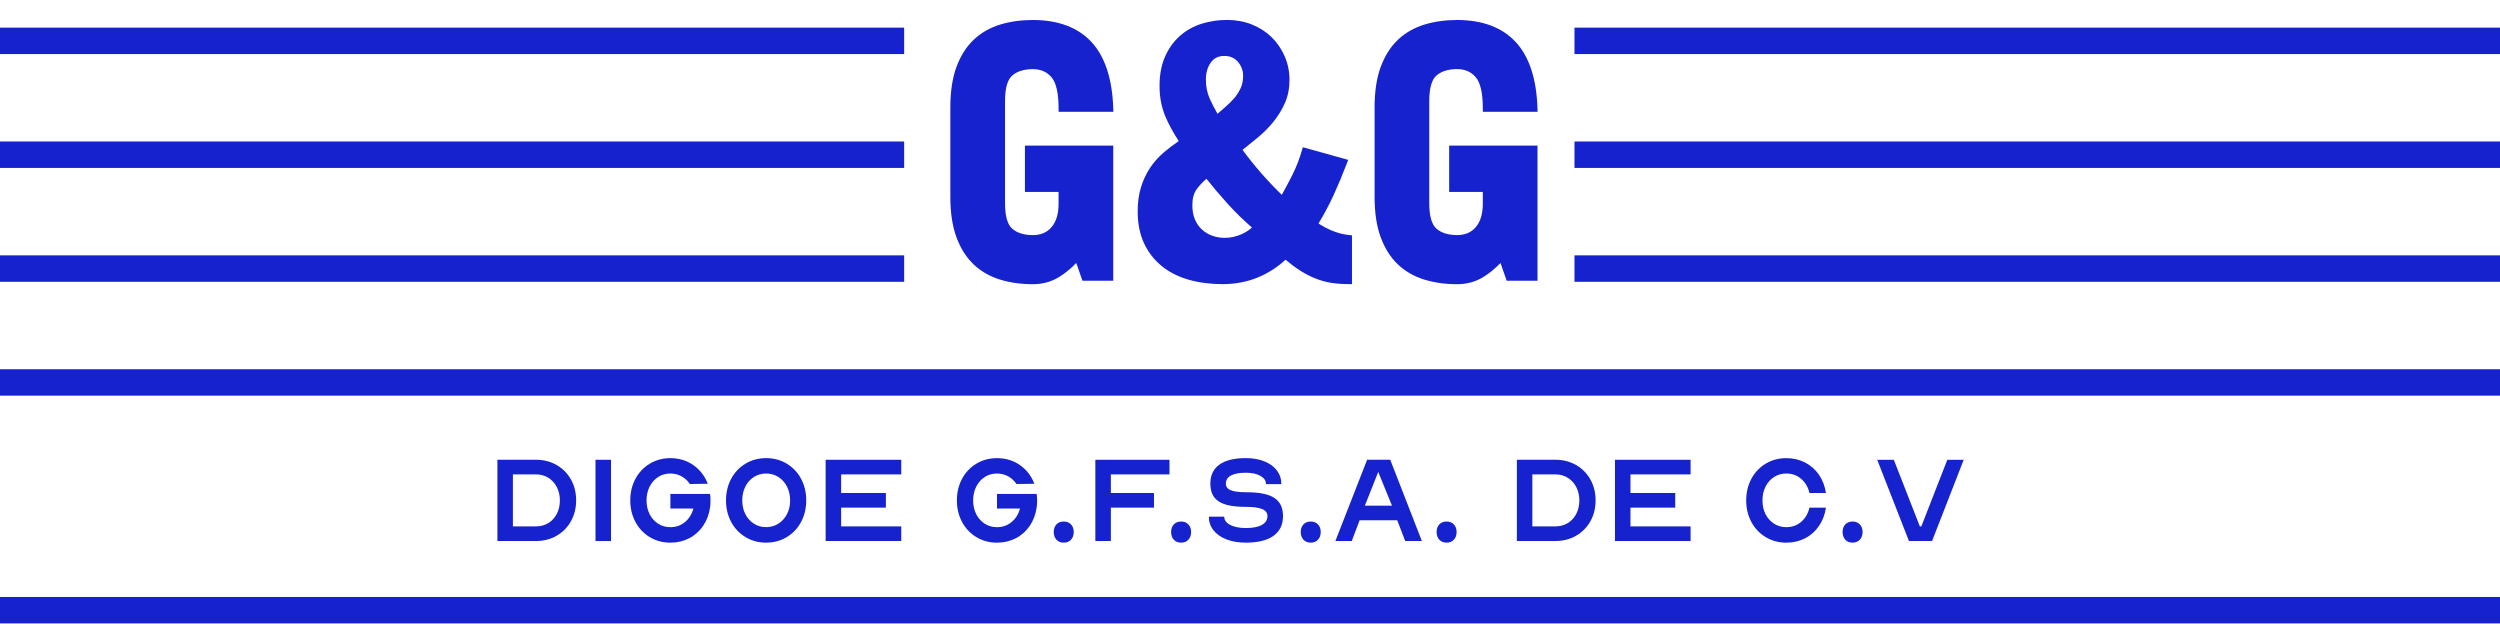
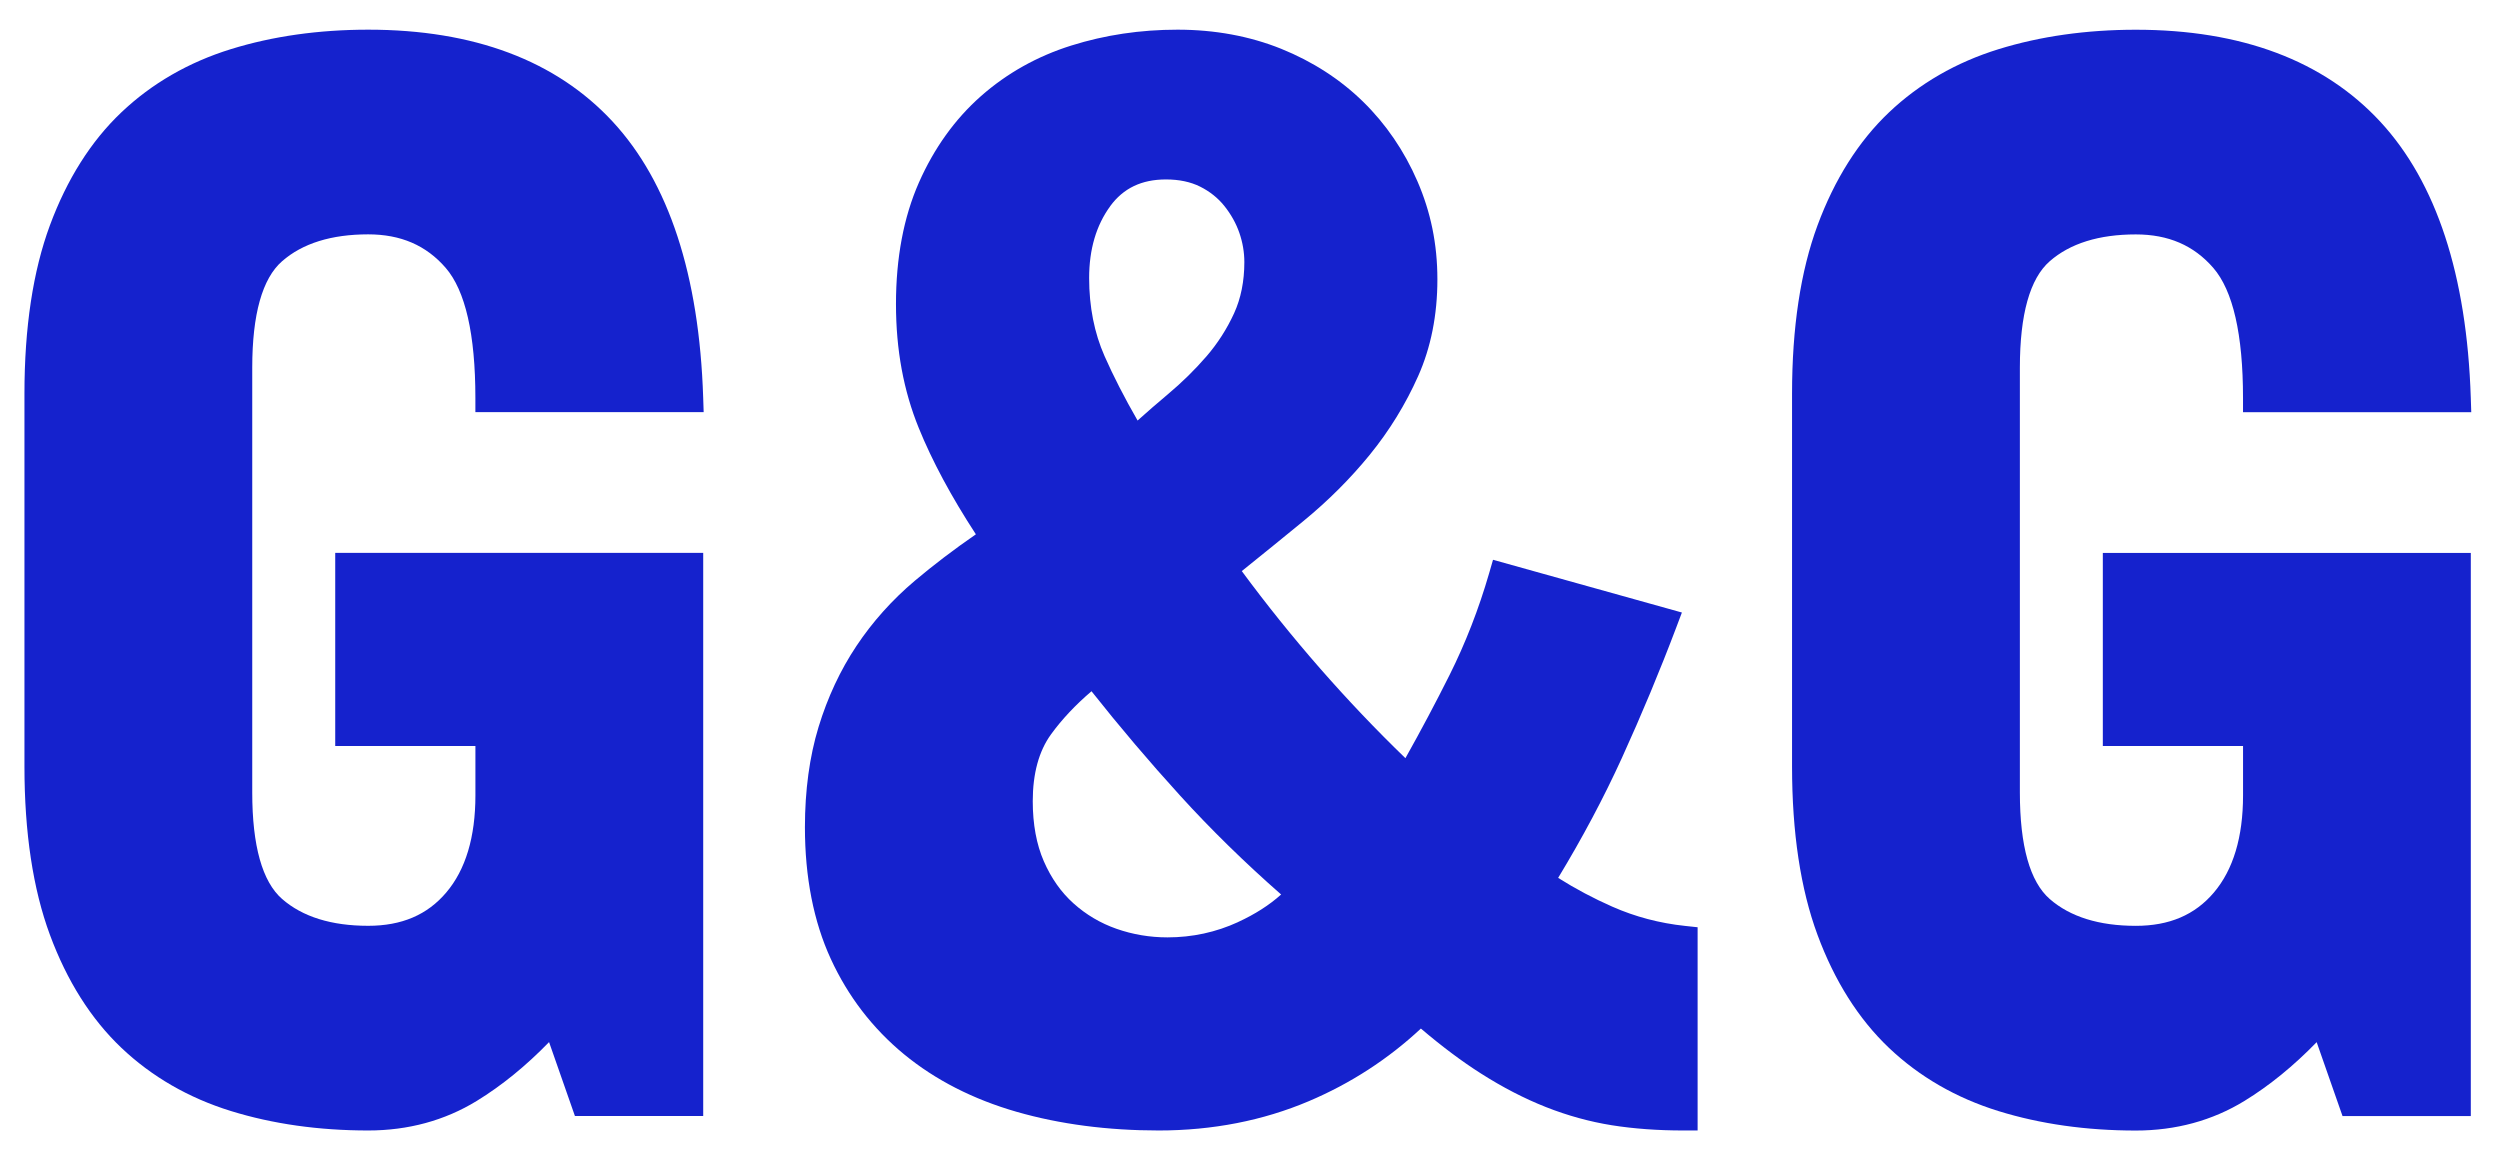
- <svg xmlns="http://www.w3.org/2000/svg" id="Capa_1" data-name="Capa 1" viewBox="224.77 356 1470.39 366.65" preserveAspectRatio="xMinYMid meet">
+ <svg xmlns="http://www.w3.org/2000/svg" viewBox="127.44 347.76 827.28 384.48" data-name="Capa 1" id="Capa_1" style="max-height: 500px" width="827.28" height="384.48">
  <defs>
    <style>
      .cls-1 {
        fill: #1522cd;
      }
    </style>
  </defs>
-   <path class="cls-1" d="M560.58,662.55c2.03-3.65,3.05-7.73,3.05-12.24s-1.02-8.65-3.05-12.28c-2.03-3.63-4.85-6.47-8.45-8.53-3.6-2.06-7.63-3.09-12.09-3.09h-22.72v47.79h22.72c4.46,0,8.49-1.03,12.09-3.09,3.6-2.06,6.42-4.91,8.45-8.56ZM547.27,663.65c-2.13,1.3-4.55,1.95-7.24,1.95h-13.6v-30.58h13.6c2.69,0,5.11.66,7.24,1.99,2.13,1.32,3.8,3.15,5,5.48,1.2,2.33,1.8,4.94,1.8,7.83s-.6,5.58-1.8,7.9c-1.2,2.33-2.87,4.14-5,5.44Z" />
-   <rect class="cls-1" x="575.02" y="626.42" width="9.12" height="47.79" />
-   <path class="cls-1" d="M611.82,636.56c2.13-1.37,4.55-2.06,7.24-2.06,2.35,0,4.52.54,6.51,1.62,1.98,1.08,3.64,2.6,4.96,4.56l10.51-.15c-1.76-4.61-4.6-8.27-8.49-10.99-3.9-2.72-8.39-4.08-13.49-4.08-4.46,0-8.49,1.08-12.09,3.23-3.6,2.16-6.42,5.12-8.45,8.9-2.03,3.77-3.05,8.01-3.05,12.72s1.02,8.94,3.05,12.72c2.03,3.77,4.85,6.74,8.45,8.9,3.6,2.16,7.63,3.24,12.09,3.24,4.02,0,7.69-.86,11.03-2.57,3.33-1.71,6.06-4.14,8.2-7.28,2.13-3.14,3.49-6.71,4.08-10.73.2-1.18.29-2.6.29-4.26,0-1.42-.1-2.7-.29-3.82h-23.31v8.6h13.53c-.88,3.28-2.54,5.93-4.96,7.94-2.43,2.01-5.28,3.01-8.56,3.01-2.7,0-5.11-.69-7.24-2.06-2.13-1.37-3.8-3.25-5-5.62-1.2-2.38-1.8-5.06-1.8-8.05s.6-5.69,1.8-8.09c1.2-2.4,2.87-4.29,5-5.66Z" />
-   <path class="cls-1" d="M663.28,671.92c3.6,2.16,7.63,3.24,12.09,3.24s8.49-1.08,12.09-3.24c3.6-2.16,6.42-5.12,8.45-8.9,2.03-3.77,3.05-8.01,3.05-12.72s-1.02-8.94-3.05-12.72c-2.03-3.77-4.85-6.74-8.45-8.9-3.6-2.16-7.63-3.23-12.09-3.23s-8.49,1.08-12.09,3.23c-3.6,2.16-6.42,5.12-8.45,8.9-2.03,3.77-3.05,8.01-3.05,12.72s1.02,8.94,3.05,12.72c2.03,3.77,4.85,6.74,8.45,8.9ZM663.13,642.22c1.2-2.4,2.87-4.29,5-5.66,2.13-1.37,4.55-2.06,7.24-2.06s5.11.69,7.24,2.06c2.13,1.37,3.81,3.26,5.04,5.66,1.22,2.4,1.84,5.1,1.84,8.09s-.61,5.67-1.84,8.05c-1.23,2.38-2.9,4.25-5.04,5.62-2.13,1.37-4.55,2.06-7.24,2.06s-5.11-.69-7.24-2.06c-2.13-1.37-3.8-3.25-5-5.62-1.2-2.38-1.8-5.06-1.8-8.05s.6-5.69,1.8-8.09Z" />
-   <polygon class="cls-1" points="754.85 635.02 754.85 626.42 710.37 626.42 710.37 674.2 754.85 674.2 754.85 665.6 719.48 665.6 719.48 654.57 745.8 654.57 745.8 645.97 719.48 645.97 719.48 635.02 754.85 635.02" />
-   <path class="cls-1" d="M803.92,636.56c2.13-1.37,4.55-2.06,7.24-2.06,2.35,0,4.52.54,6.51,1.62,1.98,1.08,3.64,2.6,4.96,4.56l10.51-.15c-1.76-4.61-4.6-8.27-8.49-10.99-3.9-2.72-8.39-4.08-13.49-4.08-4.46,0-8.49,1.08-12.09,3.23-3.6,2.16-6.42,5.12-8.45,8.9-2.03,3.77-3.05,8.01-3.05,12.72s1.02,8.94,3.05,12.72c2.03,3.77,4.85,6.74,8.45,8.9,3.6,2.16,7.63,3.24,12.09,3.24,4.02,0,7.69-.86,11.03-2.57,3.33-1.71,6.06-4.14,8.2-7.28,2.13-3.14,3.49-6.71,4.08-10.73.2-1.18.29-2.6.29-4.26,0-1.42-.1-2.7-.29-3.82h-23.31v8.6h13.53c-.88,3.28-2.54,5.93-4.96,7.94-2.43,2.01-5.28,3.01-8.56,3.01-2.7,0-5.11-.69-7.24-2.06-2.13-1.37-3.8-3.25-5-5.62-1.2-2.38-1.8-5.06-1.8-8.05s.6-5.69,1.8-8.09c1.2-2.4,2.87-4.29,5-5.66Z" />
-   <path class="cls-1" d="M854.68,673.43c1.08-1.15,1.62-2.66,1.62-4.52s-.54-3.36-1.62-4.48c-1.08-1.13-2.5-1.69-4.26-1.69s-3.25.56-4.3,1.69c-1.05,1.13-1.58,2.62-1.58,4.48s.53,3.37,1.58,4.52c1.05,1.15,2.49,1.73,4.3,1.73s3.19-.58,4.26-1.73Z" />
-   <polygon class="cls-1" points="912.61 635.02 912.61 626.42 869.01 626.42 869.01 674.2 878.13 674.2 878.13 654.57 903.49 654.57 903.49 645.97 878.13 645.97 878.13 635.02 912.61 635.02" />
-   <path class="cls-1" d="M923.71,673.43c1.08-1.15,1.62-2.66,1.62-4.52s-.54-3.36-1.62-4.48c-1.08-1.13-2.5-1.69-4.26-1.69s-3.25.56-4.3,1.69c-1.05,1.13-1.58,2.62-1.58,4.48s.53,3.37,1.58,4.52c1.05,1.15,2.49,1.73,4.3,1.73s3.19-.58,4.26-1.73Z" />
-   <path class="cls-1" d="M966.97,664.76c-2.18,1.2-5.33,1.8-9.45,1.8-3.82,0-6.9-.61-9.23-1.84-2.33-1.22-3.49-2.84-3.49-4.85h-9.04c0,3.04.91,5.71,2.72,8.01,1.81,2.3,4.36,4.09,7.65,5.37,3.28,1.27,7.08,1.91,11.4,1.91,7.11,0,12.52-1.33,16.25-4.01,3.72-2.67,5.59-6.53,5.59-11.58s-1.69-8.47-5.07-10.7-8.8-3.35-16.25-3.35c-4.36,0-7.5-.39-9.41-1.18-1.91-.78-2.87-2.08-2.87-3.9,0-2.11,1-3.7,3.01-4.78,2.01-1.08,4.93-1.62,8.75-1.62,3.53,0,6.38.61,8.56,1.84,2.18,1.23,3.27,2.84,3.27,4.85h9.04c0-3.04-.87-5.71-2.61-8.01-1.74-2.3-4.19-4.09-7.35-5.37-3.16-1.27-6.8-1.91-10.92-1.91-6.81,0-12,1.27-15.55,3.82-3.55,2.55-5.33,6.27-5.33,11.17s1.62,8.28,4.85,10.44c3.23,2.16,8.45,3.23,15.66,3.23,4.56,0,7.88.43,9.96,1.29,2.08.86,3.12,2.24,3.12,4.15,0,2.25-1.09,3.98-3.27,5.18Z" />
-   <path class="cls-1" d="M999.95,673.43c1.08-1.15,1.62-2.66,1.62-4.52s-.54-3.36-1.62-4.48c-1.08-1.13-2.5-1.69-4.26-1.69s-3.25.56-4.3,1.69c-1.05,1.13-1.58,2.62-1.58,4.48s.53,3.37,1.58,4.52c1.05,1.15,2.49,1.73,4.3,1.73s3.19-.58,4.26-1.73Z" />
-   <path class="cls-1" d="M1046.56,662l4.71,12.2h9.78l-18.6-47.79h-13.6l-18.67,47.79h9.63l4.63-12.2h22.13ZM1035.38,633.55l8.09,19.85h-15.95l7.87-19.85Z" />
-   <path class="cls-1" d="M1079.86,673.43c1.08-1.15,1.62-2.66,1.62-4.52s-.54-3.36-1.62-4.48c-1.08-1.13-2.5-1.69-4.26-1.69s-3.25.56-4.3,1.69c-1.05,1.13-1.58,2.62-1.58,4.48s.53,3.37,1.58,4.52c1.05,1.15,2.49,1.73,4.3,1.73s3.19-.58,4.26-1.73Z" />
-   <path class="cls-1" d="M1160.18,662.55c2.03-3.65,3.05-7.73,3.05-12.24s-1.02-8.65-3.05-12.28c-2.03-3.63-4.85-6.47-8.45-8.53s-7.63-3.09-12.09-3.09h-22.72v47.79h22.72c4.46,0,8.49-1.03,12.09-3.09s6.42-4.91,8.45-8.56ZM1146.87,663.65c-2.13,1.3-4.55,1.95-7.24,1.95h-13.6v-30.58h13.6c2.7,0,5.11.66,7.24,1.99s3.8,3.15,5,5.48c1.2,2.33,1.8,4.94,1.8,7.83s-.6,5.58-1.8,7.9c-1.2,2.33-2.87,4.14-5,5.44Z" />
-   <polygon class="cls-1" points="1219.1 635.02 1219.1 626.42 1174.62 626.42 1174.62 674.2 1219.1 674.2 1219.1 665.6 1183.74 665.6 1183.74 654.57 1210.06 654.57 1210.06 645.97 1183.74 645.97 1183.74 635.02 1219.1 635.02" />
-   <path class="cls-1" d="M1268.17,636.56c2.13-1.37,4.55-2.06,7.24-2.06,3.38,0,6.3,1.05,8.75,3.16,2.45,2.11,4.07,4.88,4.85,8.31h9.7c-.59-4.02-1.95-7.58-4.08-10.7s-4.87-5.53-8.2-7.24c-3.33-1.71-7.01-2.57-11.03-2.57-4.46,0-8.49,1.08-12.09,3.23-3.6,2.16-6.42,5.12-8.45,8.9-2.04,3.77-3.05,8.01-3.05,12.72s1.02,8.94,3.05,12.72c2.03,3.77,4.85,6.74,8.45,8.9,3.6,2.16,7.63,3.24,12.09,3.24,4.02,0,7.69-.86,11.03-2.57,3.33-1.71,6.07-4.14,8.2-7.28,2.13-3.14,3.49-6.71,4.08-10.73h-9.7c-.79,3.43-2.4,6.2-4.85,8.31-2.45,2.11-5.37,3.16-8.75,3.16-2.7,0-5.11-.69-7.24-2.06-2.13-1.37-3.8-3.25-5-5.62-1.2-2.38-1.8-5.06-1.8-8.05s.6-5.69,1.8-8.09,2.87-4.29,5-5.66Z" />
-   <path class="cls-1" d="M1318.64,673.43c1.08-1.15,1.62-2.66,1.62-4.52s-.54-3.36-1.62-4.48c-1.08-1.13-2.5-1.69-4.26-1.69s-3.25.56-4.3,1.69c-1.05,1.13-1.58,2.62-1.58,4.48s.53,3.37,1.58,4.52c1.05,1.15,2.49,1.73,4.3,1.73s3.19-.58,4.26-1.73Z" />
-   <polygon class="cls-1" points="1379.73 626.42 1370.1 626.42 1354.81 665.6 1353.93 665.6 1338.63 626.42 1328.86 626.42 1347.53 674.2 1361.13 674.2 1379.73 626.42" />
-   <rect class="cls-1" x="224.77" y="372.25" width="531.78" height="15.55" />
-   <rect class="cls-1" x="224.77" y="439.22" width="531.78" height="15.55" />
-   <rect class="cls-1" x="224.77" y="506.19" width="531.78" height="15.55" />
-   <rect class="cls-1" x="1150.81" y="372.25" width="544.42" height="15.55" />
-   <rect class="cls-1" x="1150.81" y="439.22" width="544.42" height="15.55" />
-   <rect class="cls-1" x="1150.81" y="506.19" width="544.42" height="15.55" />
-   <polygon class="cls-1" points="1201.25 573.17 718.68 573.17 714.61 573.17 224.77 573.17 224.77 588.71 714.61 588.71 718.68 588.71 1201.25 588.71 1208.51 588.71 1695.16 588.71 1695.16 573.17 1208.51 573.17 1201.25 573.17" />
-   <polygon class="cls-1" points="1201.25 707.11 718.68 707.11 713.78 707.11 224.77 707.11 224.77 722.65 713.78 722.65 718.68 722.65 1201.25 722.65 1207.69 722.65 1695.16 722.65 1695.16 707.11 1207.69 707.11 1201.25 707.11" />
-   <g>
-     <path class="cls-1" d="M879.6,421.75l-.07-2.06c-.56-17.28-4.86-30.38-12.77-38.94-7.98-8.62-19.59-12.99-34.52-12.99-6.96,0-13.48.92-19.36,2.74-5.98,1.85-11.19,4.86-15.48,8.93-4.29,4.07-7.68,9.44-10.09,15.96-2.38,6.45-3.59,14.44-3.59,23.75v52.64c0,9.32,1.21,17.31,3.59,23.75,2.41,6.52,5.8,11.88,10.09,15.96,4.29,4.08,9.5,7.08,15.48,8.93,5.88,1.82,12.4,2.74,19.36,2.74,5.65,0,10.81-1.4,15.33-4.17,3.53-2.16,6.95-4.95,10.21-8.3l3.65,10.44h18.11v-79.49h-51.95v27.26h19.79v6.98c0,5.88-1.38,10.49-4.12,13.7-2.69,3.16-6.29,4.7-11.02,4.7-5.19,0-9.28-1.27-12.15-3.79-2.8-2.45-4.21-7.5-4.21-15.02v-59.99c0-7.52,1.42-12.57,4.21-15.02h0c2.87-2.52,6.96-3.79,12.15-3.79,4.6,0,8.18,1.54,10.94,4.72,2.79,3.22,4.2,9.4,4.2,18.38v2h32.22Z" />
-     <path class="cls-1" d="M1007.9,491.57c-2.68-1.18-5.25-2.54-7.67-4.08,3.41-5.63,6.44-11.31,9-16.93,2.79-6.14,5.38-12.36,7.7-18.48l.77-2.05-26.66-7.45-.55,1.9c-1.46,5.04-3.34,9.86-5.58,14.35-1.93,3.85-4.02,7.8-6.24,11.75-8.36-8.08-16.12-16.95-23.1-26.41,2.94-2.36,5.87-4.74,8.73-7.08,3.49-2.86,6.64-6.01,9.37-9.37,2.75-3.38,5.03-7.1,6.8-11.06,1.81-4.05,2.72-8.65,2.72-13.67s-.95-9.54-2.82-13.85c-1.87-4.3-4.45-8.08-7.68-11.25-3.23-3.16-7.12-5.67-11.57-7.46-4.44-1.79-9.36-2.7-14.62-2.7s-10.25.75-14.98,2.23c-4.8,1.5-9.1,3.91-12.76,7.14-3.67,3.24-6.62,7.35-8.77,12.22-2.14,4.86-3.23,10.62-3.23,17.13s1.08,12.24,3.21,17.48c1.89,4.66,4.6,9.71,8.07,15.03-3.08,2.13-5.98,4.33-8.63,6.57-3.2,2.7-5.96,5.79-8.23,9.19-2.27,3.41-4.07,7.26-5.35,11.44-1.28,4.18-1.92,8.95-1.92,14.15,0,7.07,1.23,13.32,3.65,18.59,2.43,5.29,5.91,9.82,10.34,13.46,4.41,3.63,9.77,6.36,15.92,8.13,6.07,1.74,12.81,2.63,20.04,2.63,7.58,0,14.71-1.39,21.19-4.14,5.89-2.5,11.2-5.94,15.82-10.25,2.95,2.51,5.79,4.63,8.44,6.32,3.08,1.97,6.18,3.57,9.22,4.76,3.04,1.2,6.17,2.06,9.3,2.56,3.09.49,6.49.74,10.11.74h2v-28.69l-1.79-.19c-3.59-.38-7.03-1.29-10.22-2.7ZM936.99,392.67c1.86-2.54,4.44-3.77,7.88-3.77,1.85,0,3.47.34,4.82,1.01,1.36.68,2.51,1.6,3.41,2.72.94,1.18,1.65,2.46,2.12,3.79.47,1.35.71,2.75.71,4.14,0,2.69-.49,5.12-1.45,7.23-1.01,2.2-2.31,4.24-3.88,6.06-1.63,1.89-3.48,3.7-5.48,5.38-1.45,1.22-2.88,2.46-4.26,3.7-1.85-3.22-3.42-6.27-4.66-9.09-1.44-3.26-2.18-6.97-2.18-11.02s1-7.45,2.98-10.14ZM955.04,493.73h0c-3.12,1.44-6.48,2.16-9.98,2.16-2.49,0-4.91-.41-7.19-1.21-2.26-.79-4.29-2-6.06-3.58-1.75-1.56-3.16-3.56-4.19-5.94-1.04-2.38-1.57-5.24-1.57-8.48,0-3.9.87-7.08,2.58-9.44,1.52-2.1,3.44-4.14,5.72-6.09,3.99,5.04,8.19,9.99,12.5,14.73,4.33,4.77,9.12,9.46,14.27,13.97-1.65,1.48-3.68,2.79-6.07,3.89Z" />
-     <path class="cls-1" d="M1077.11,468.88h19.79v6.98c0,5.88-1.38,10.49-4.12,13.7-2.69,3.16-6.29,4.7-11.02,4.7-5.19,0-9.28-1.27-12.15-3.79-2.8-2.45-4.21-7.5-4.21-15.02v-59.99c0-7.52,1.42-12.57,4.21-15.02,2.87-2.52,6.96-3.79,12.15-3.79,4.6,0,8.18,1.54,10.94,4.72,2.79,3.22,4.2,9.4,4.2,18.38v2h32.22l-.07-2.06c-.56-17.28-4.86-30.38-12.77-38.94-7.98-8.62-19.59-12.99-34.52-12.99-6.96,0-13.48.92-19.36,2.74-5.98,1.85-11.19,4.86-15.48,8.93-4.29,4.07-7.68,9.44-10.09,15.96-2.38,6.44-3.59,14.44-3.59,23.75v52.64c0,9.32,1.21,17.31,3.59,23.75,2.41,6.52,5.8,11.88,10.09,15.96,4.29,4.08,9.5,7.08,15.48,8.93,5.88,1.82,12.4,2.74,19.36,2.74,5.65,0,10.81-1.4,15.33-4.17,3.53-2.16,6.95-4.95,10.21-8.3l3.65,10.44h18.11v-79.49h-51.95v27.26Z" />
-   </g>
+   <path d="M360.29,484.14l-.16-4.84c-1.31-40.51-11.38-71.22-29.94-91.28-18.7-20.2-45.93-30.44-80.92-30.44-16.32,0-31.59,2.16-45.39,6.43-14.03,4.34-26.23,11.39-36.28,20.93-10.05,9.54-18,22.13-23.65,37.4-5.59,15.11-8.42,33.84-8.42,55.67v123.4c0,21.84,2.83,40.57,8.42,55.67,5.64,15.27,13.6,27.86,23.65,37.41,10.06,9.55,22.27,16.6,36.28,20.93,13.79,4.27,29.06,6.43,45.39,6.43,13.24,0,25.33-3.29,35.93-9.78,8.27-5.07,16.3-11.6,23.93-19.47l8.56,24.46h42.45v-186.34h-121.77v63.9h46.39v16.36c0,13.78-3.24,24.58-9.65,32.12-6.29,7.42-14.75,11.02-25.84,11.02-12.16,0-21.74-2.99-28.48-8.88-6.55-5.73-9.88-17.58-9.88-35.21v-140.62c0-17.63,3.32-29.48,9.88-35.21h0c6.74-5.9,16.32-8.89,28.48-8.89,10.78,0,19.17,3.62,25.63,11.06,6.54,7.54,9.85,22.03,9.85,43.08v4.69h75.53Z" class="cls-1" />
+   <path d="M661.04,647.82c-6.27-2.76-12.31-5.97-17.99-9.56,8-13.19,15.09-26.52,21.09-39.68,6.55-14.38,12.62-28.96,18.05-43.33l1.81-4.8-62.5-17.45-1.29,4.46c-3.42,11.8-7.82,23.12-13.08,33.64-4.52,9.04-9.42,18.28-14.62,27.55-19.6-18.95-37.78-39.74-54.15-61.91,6.89-5.54,13.76-11.11,20.45-16.6,8.18-6.71,15.56-14.09,21.95-21.95,6.44-7.92,11.8-16.64,15.94-25.92,4.24-9.49,6.39-20.27,6.39-32.04s-2.22-22.35-6.6-32.47c-4.37-10.08-10.43-18.95-18-26.36-7.57-7.4-16.7-13.29-27.11-17.5-10.41-4.19-21.94-6.32-34.28-6.32s-24.04,1.76-35.12,5.24c-11.26,3.53-21.33,9.16-29.92,16.74-8.6,7.59-15.52,17.23-20.56,28.65-5.02,11.39-7.57,24.9-7.57,40.15s2.53,28.68,7.52,40.98c4.43,10.93,10.79,22.77,18.92,35.23-7.23,4.99-14.02,10.15-20.23,15.39-7.49,6.33-13.98,13.58-19.29,21.55-5.33,7.99-9.55,17.01-12.54,26.82-2.99,9.81-4.51,20.97-4.51,33.17,0,16.56,2.88,31.22,8.56,43.57,5.69,12.39,13.85,23.01,24.24,31.56,10.33,8.5,22.89,14.92,37.32,19.06,14.24,4.09,30.04,6.16,46.97,6.16,17.77,0,34.48-3.26,49.66-9.7,13.8-5.85,26.26-13.93,37.08-24.03,6.92,5.89,13.56,10.86,19.79,14.82,7.23,4.61,14.5,8.37,21.61,11.17,7.14,2.82,14.47,4.84,21.79,6.01,7.24,1.15,15.21,1.73,23.69,1.73h4.69v-67.25l-4.19-.45c-8.43-.9-16.49-3.03-23.96-6.33ZM494.82,415.98c4.36-5.95,10.4-8.84,18.46-8.84,4.34,0,8.14.8,11.3,2.38,3.18,1.59,5.88,3.74,8,6.38,2.21,2.76,3.88,5.76,4.97,8.89,1.1,3.17,1.66,6.44,1.66,9.71,0,6.3-1.14,12-3.4,16.94-2.37,5.17-5.43,9.94-9.09,14.19-3.82,4.43-8.15,8.68-12.85,12.62-3.41,2.86-6.75,5.76-9.99,8.67-4.35-7.56-8.01-14.71-10.93-21.32-3.38-7.64-5.1-16.34-5.1-25.84s2.35-17.45,6.98-23.77ZM537.15,652.88h0c-7.31,3.37-15.18,5.07-23.39,5.07-5.83,0-11.5-.96-16.86-2.84-5.29-1.85-10.07-4.68-14.21-8.4-4.1-3.67-7.4-8.35-9.83-13.93-2.44-5.59-3.67-12.28-3.67-19.89,0-9.15,2.03-16.59,6.04-22.12,3.56-4.92,8.06-9.71,13.4-14.27,9.36,11.82,19.21,23.42,29.31,34.52,10.15,11.17,21.39,22.17,33.44,32.74-3.87,3.48-8.63,6.53-14.24,9.11Z" class="cls-1" />
+   <path d="M823.3,594.63h46.39v16.36c0,13.78-3.25,24.58-9.65,32.12-6.3,7.42-14.75,11.02-25.84,11.02-12.16,0-21.74-2.99-28.48-8.88-6.56-5.74-9.88-17.58-9.88-35.21v-140.62c0-17.63,3.32-29.48,9.88-35.21,6.73-5.9,16.32-8.88,28.48-8.88,10.78,0,19.17,3.62,25.63,11.06,6.54,7.54,9.85,22.03,9.85,43.08v4.69h75.53l-.16-4.84c-1.31-40.51-11.38-71.22-29.94-91.28-18.7-20.2-45.93-30.44-80.92-30.44-16.32,0-31.59,2.16-45.39,6.43-14.03,4.34-26.23,11.39-36.28,20.93-10.05,9.54-18,22.13-23.65,37.4-5.59,15.11-8.42,33.84-8.42,55.67v123.4c0,21.84,2.83,40.57,8.42,55.67,5.64,15.27,13.6,27.86,23.65,37.41,10.06,9.55,22.26,16.6,36.28,20.93,13.79,4.27,29.06,6.43,45.39,6.43,13.24,0,25.33-3.29,35.93-9.78,8.28-5.07,16.3-11.6,23.93-19.47l8.56,24.46h42.45v-186.34h-121.77v63.9Z" class="cls-1" />
</svg>
